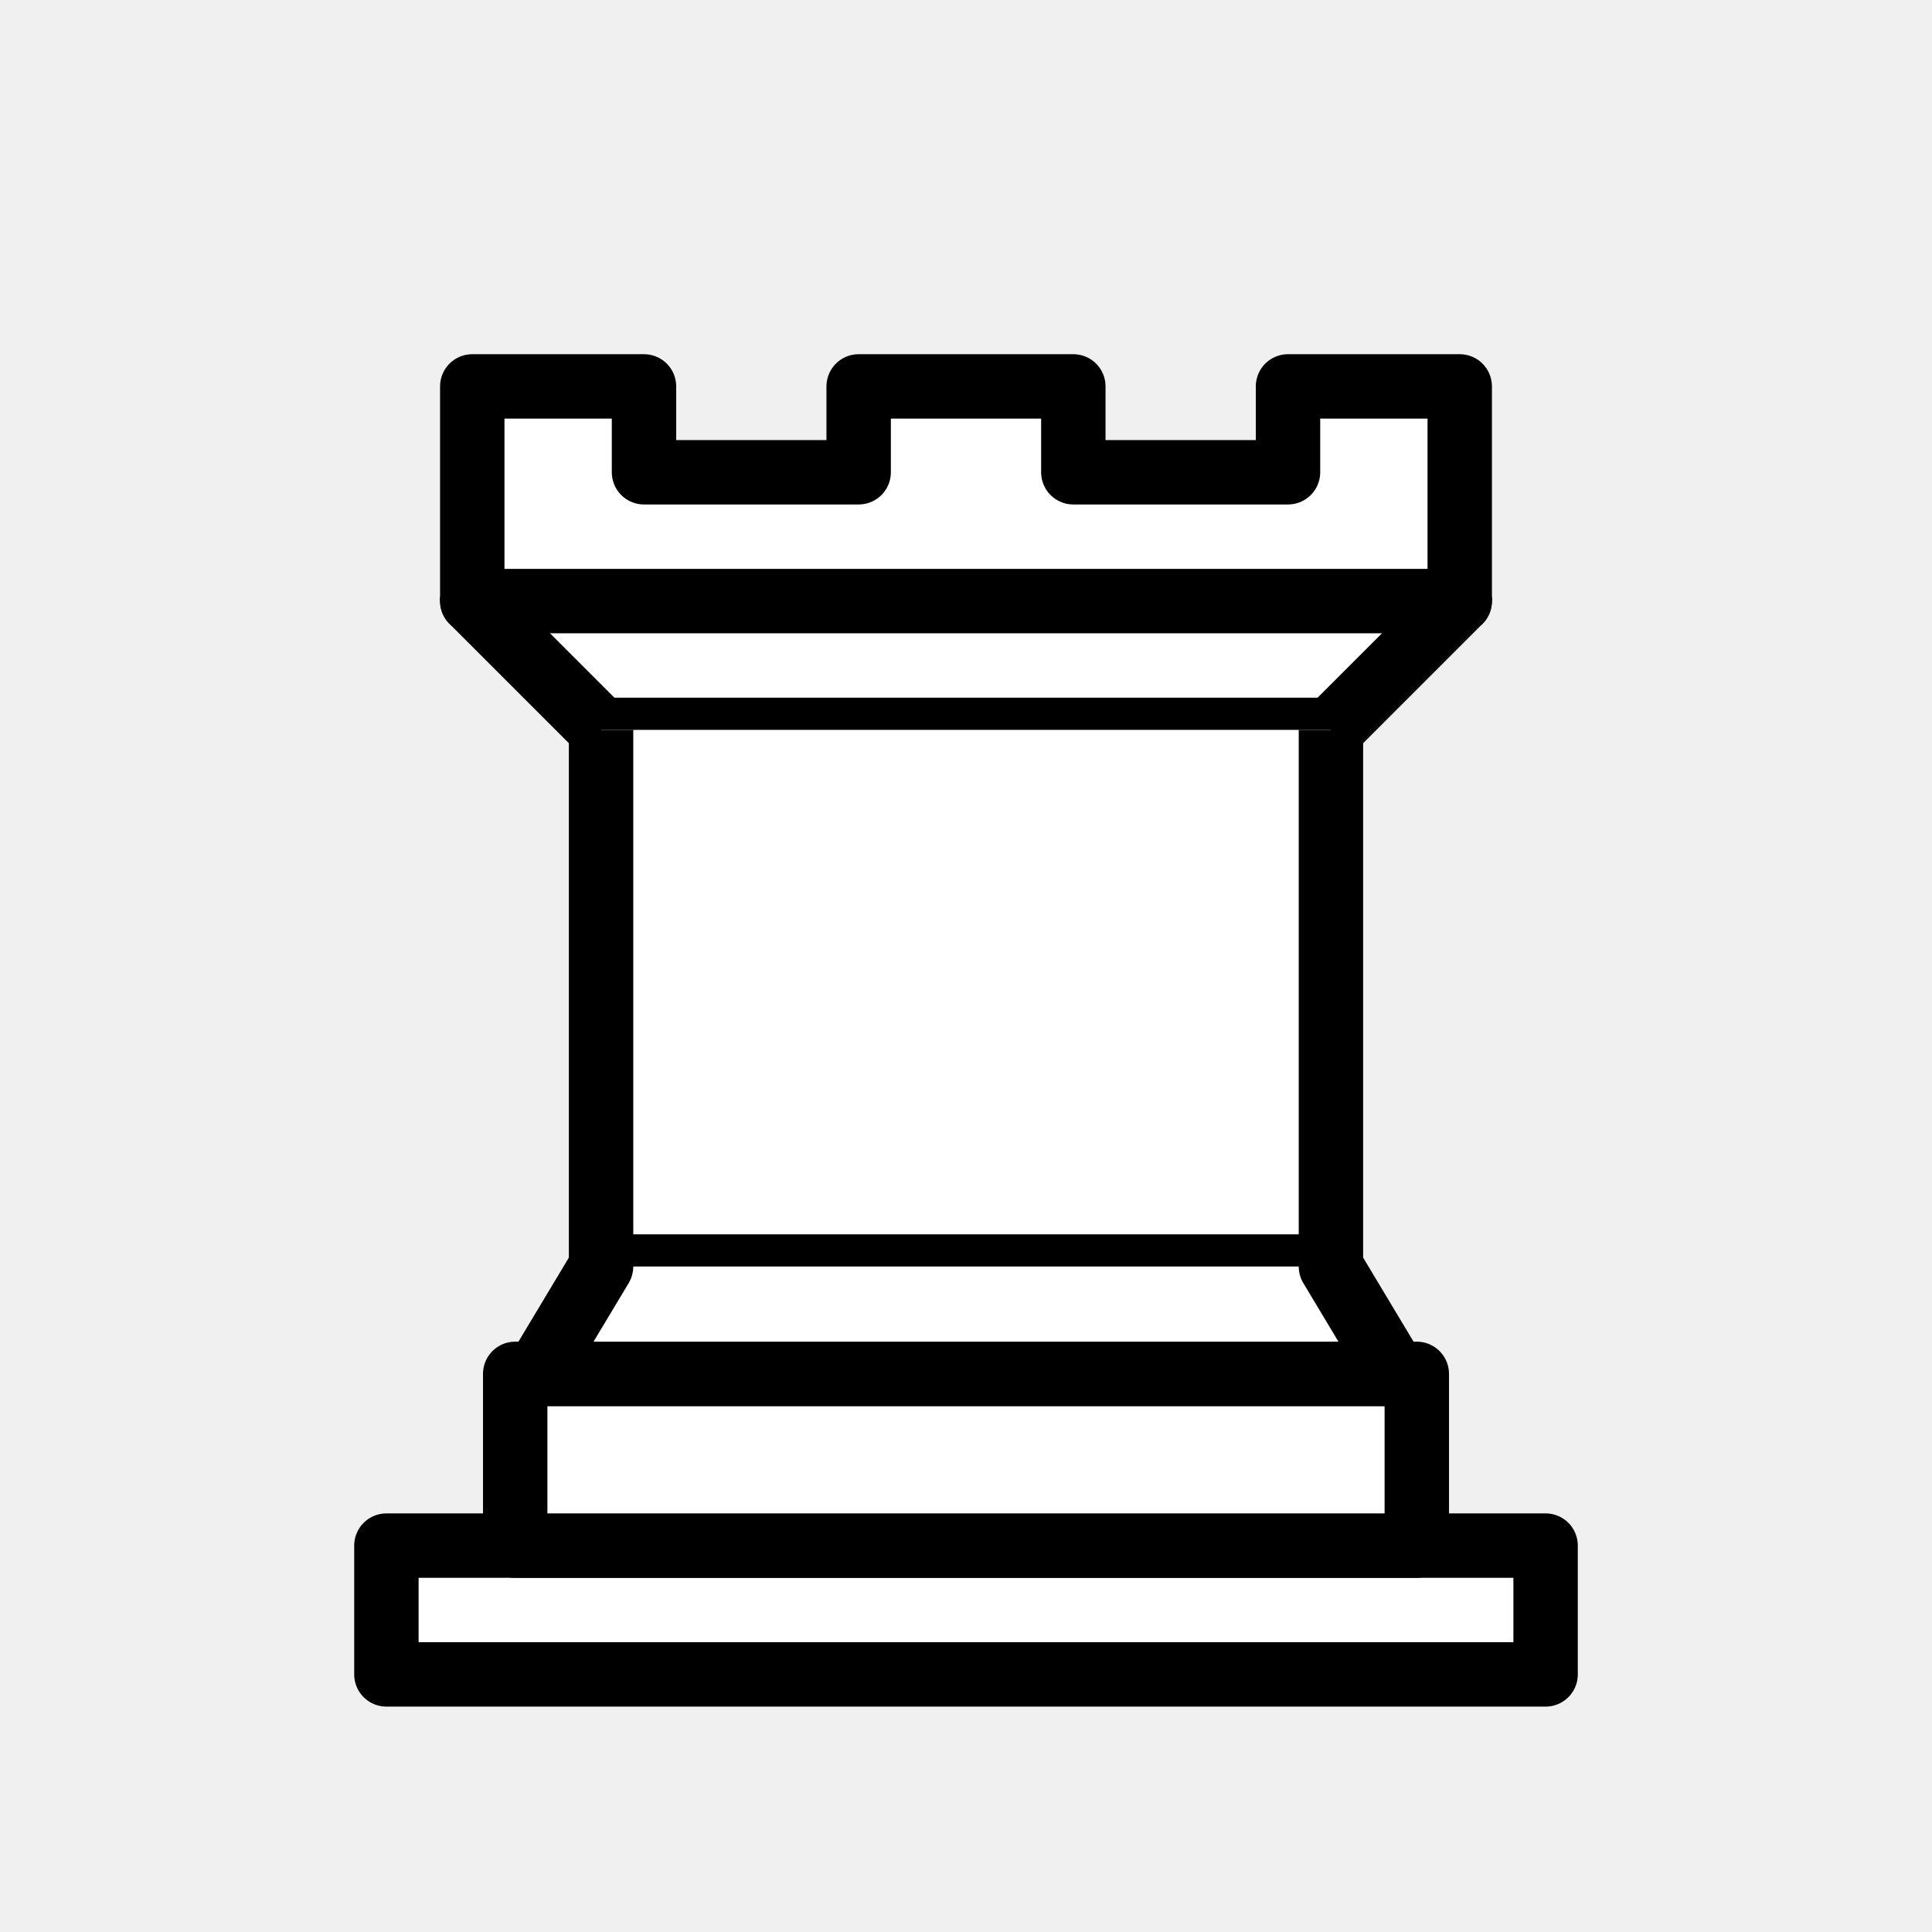
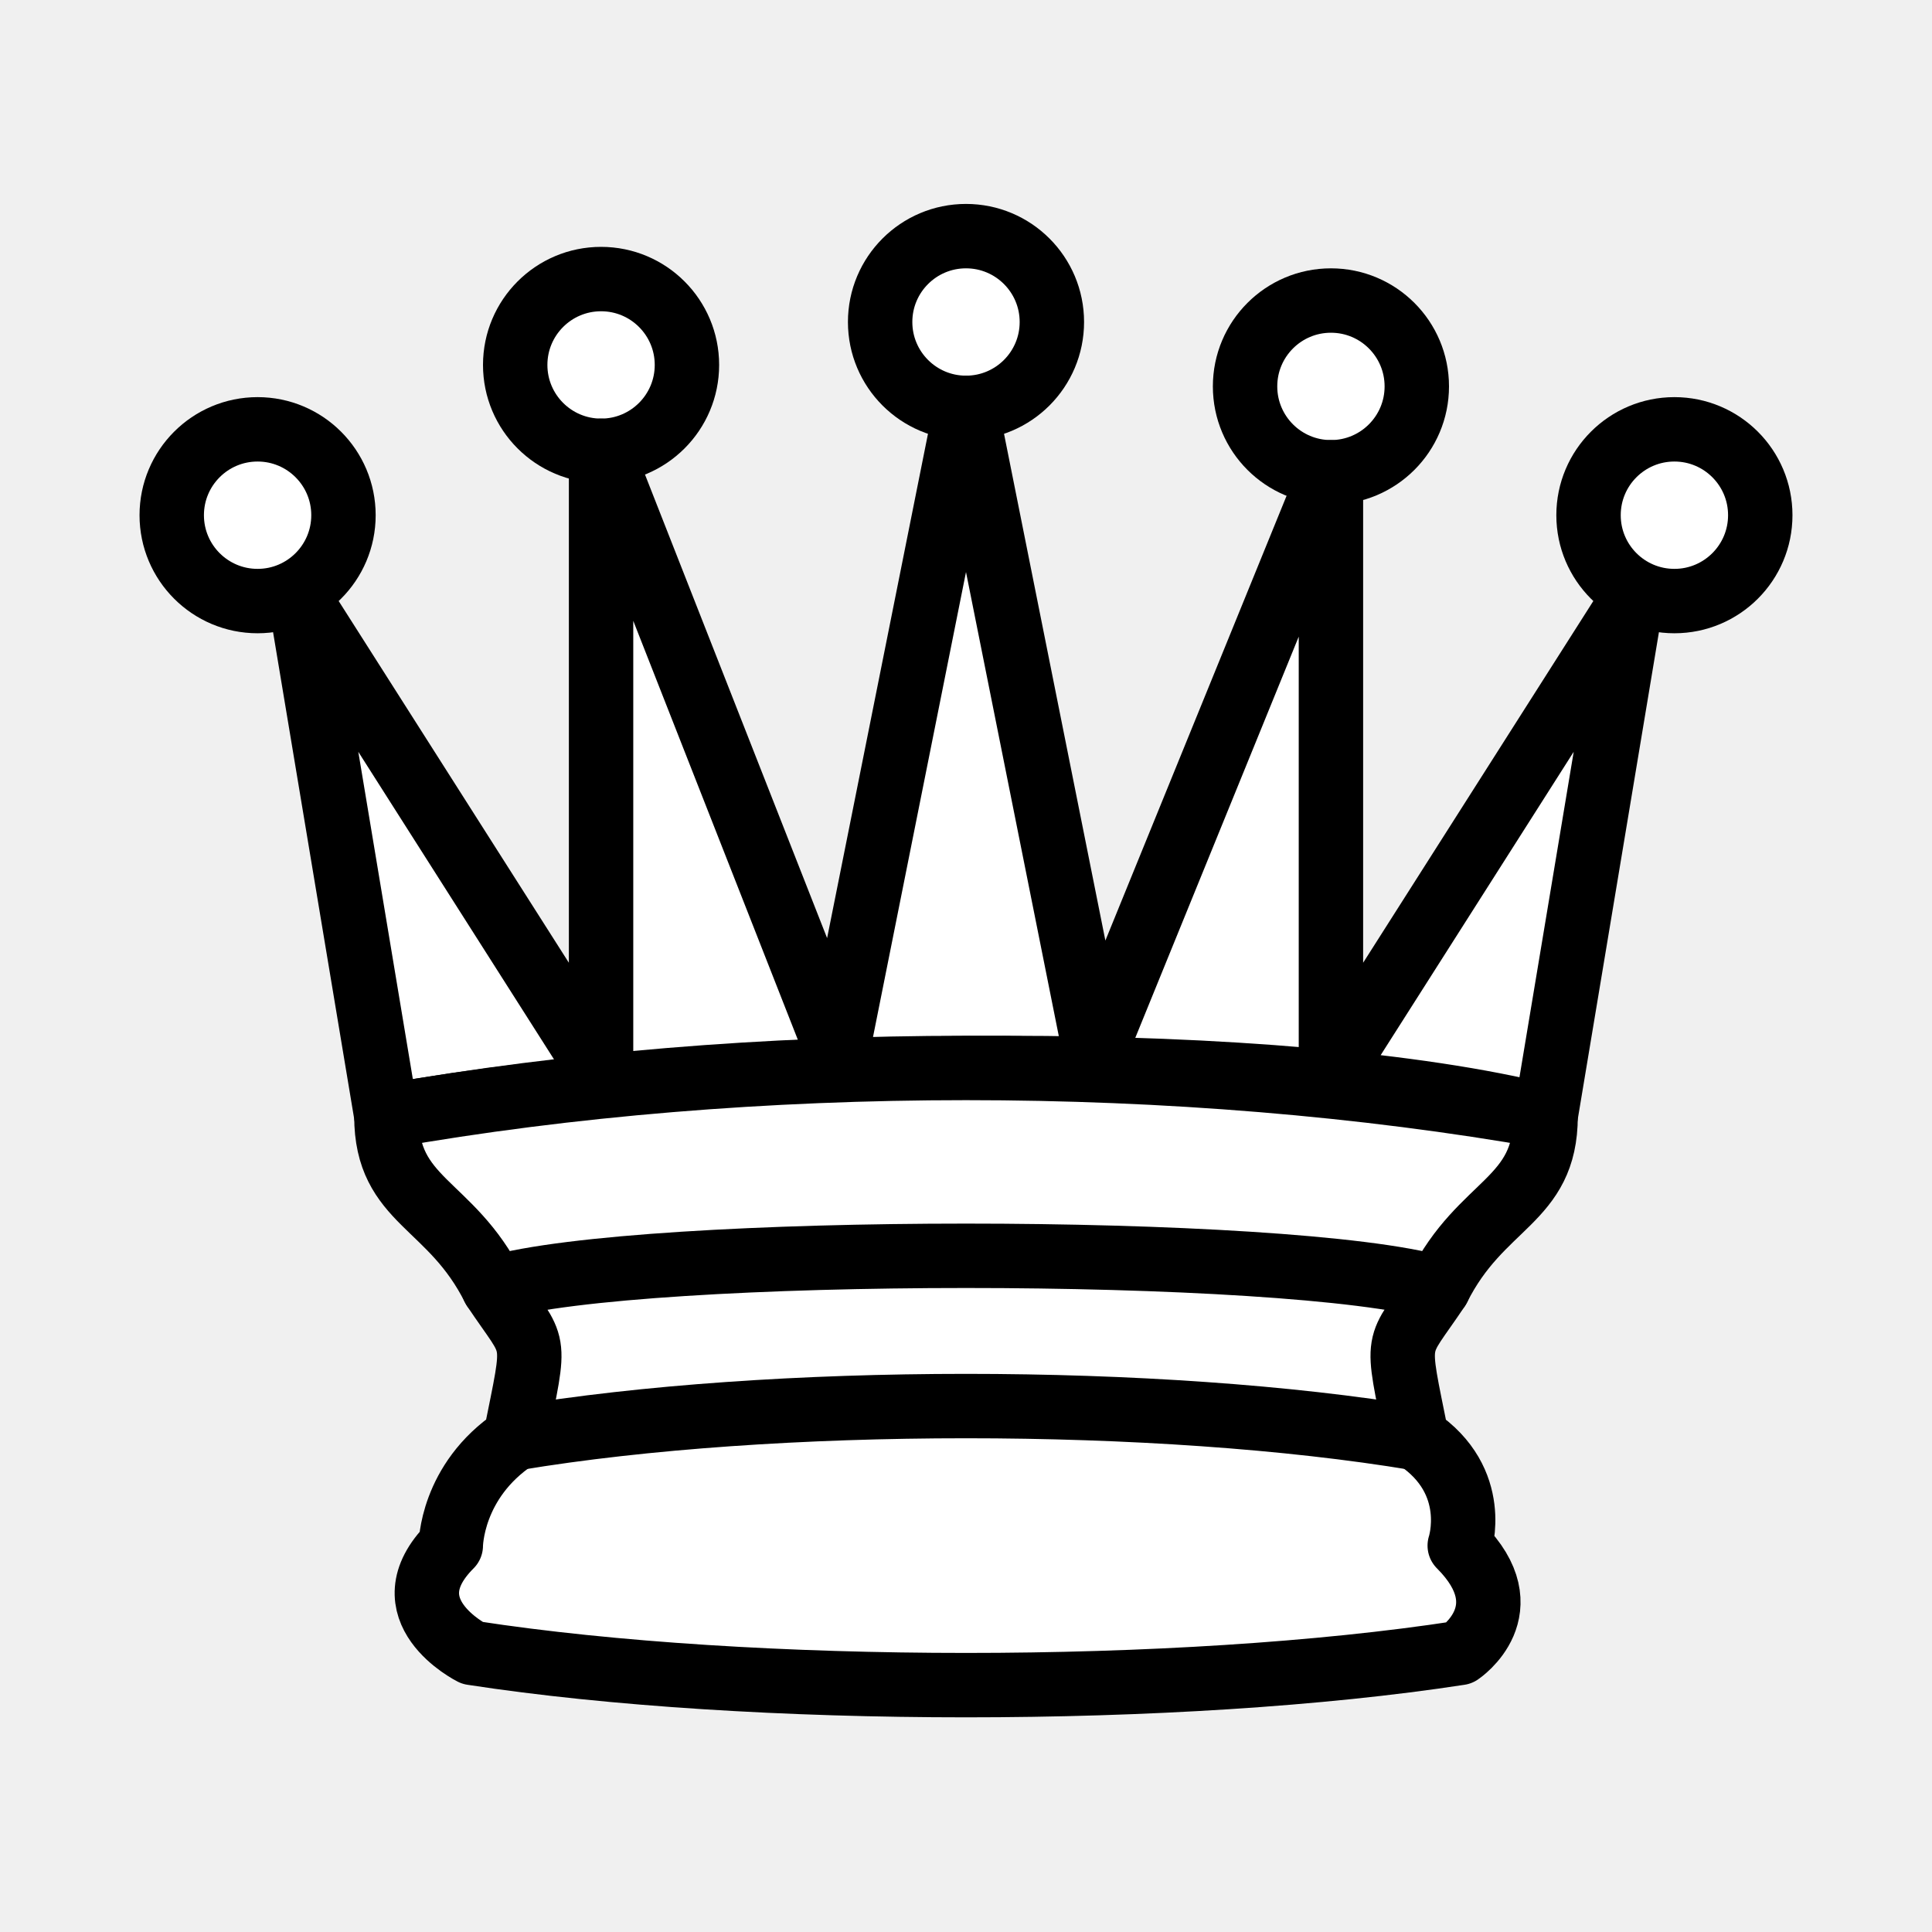
<svg xmlns="http://www.w3.org/2000/svg" version="1.1" width="45" height="45">
  <g style="opacity:1; fill:#ffffff; fill-opacity:1; fill-rule:evenodd; stroke:#000000; stroke-width:1.5; stroke-linecap:round;stroke-linejoin:round;stroke-miterlimit:4; stroke-dasharray:none; stroke-opacity:1;">
-     <path d="M 9,39 L 36,39 L 36,36 L 9,36 L 9,39 z " style="stroke-linecap:butt;" />
-     <path d="M 12,36 L 12,32 L 33,32 L 33,36 L 12,36 z " style="stroke-linecap:butt;" />
-     <path d="M 11,14 L 11,9 L 15,9 L 15,11 L 20,11 L 20,9 L 25,9 L 25,11 L 30,11 L 30,9 L 34,9 L 34,14" style="stroke-linecap:butt;" />
-     <path d="M 34,14 L 31,17 L 14,17 L 11,14" />
-     <path d="M 31,17 L 31,29.5 L 14,29.5 L 14,17" style="stroke-linecap:butt; stroke-linejoin:miter;" />
-     <path d="M 31,29.5 L 32.5,32 L 12.5,32 L 14,29.5" />
-     <path d="M 11,14 L 34,14" style="fill:none; stroke:#000000; stroke-linejoin:miter;" />
+     <path d="M 9 13 A 2 2 0 1 1  5,13 A 2 2 0 1 1  9 13 z" transform="translate(-1,-1)" />
+     <path d="M 9 13 A 2 2 0 1 1  5,13 A 2 2 0 1 1  9 13 z" transform="translate(15.5,-5.5)" />
+     <path d="M 9 13 A 2 2 0 1 1  5,13 A 2 2 0 1 1  9 13 z" transform="translate(32,-1)" />
+     <path d="M 9 13 A 2 2 0 1 1  5,13 A 2 2 0 1 1  9 13 z" transform="translate(7,-4.5)" />
+     <path d="M 9 13 A 2 2 0 1 1  5,13 A 2 2 0 1 1  9 13 z" transform="translate(24,-4)" />
+     <path d="M 9,26 C 17.5,24.5 30,24.5 36,26 L 38,14 L 31,25 L 31,11 L 25.5,24.5 L 22.5,9.5 L 19.5,24.5 L 14,10.5 L 14,25 L 7,14 L 9,26 z " style="stroke-linecap:butt;" />
+     <path d="M 9,26 C 9,28 10.5,28 11.5,30 C 12.5,31.5 12.5,31 12,33.5 C 10.5,34.5 10.5,36 10.5,36 C 9,37.5 11,38.5 11,38.5 C 17.5,39.5 27.5,39.5 34,38.5 C 34,38.5 35.5,37.5 34,36 C 34,36 34.5,34.5 33,33.5 C 32.5,31 32.5,31.5 33.5,30 C 34.5,28 36,28 36,26 C 27.5,24.5 17.5,24.5 9,26 z " style="stroke-linecap:butt;" />
+     <path d="M 11.5,30 C 15,29 30,29 33.5,30" style="fill:none;" />
+     <path d="M 12,33.5 C 18,32.5 27,32.5 33,33.5" style="fill:none;" />
  </g>
</svg>
